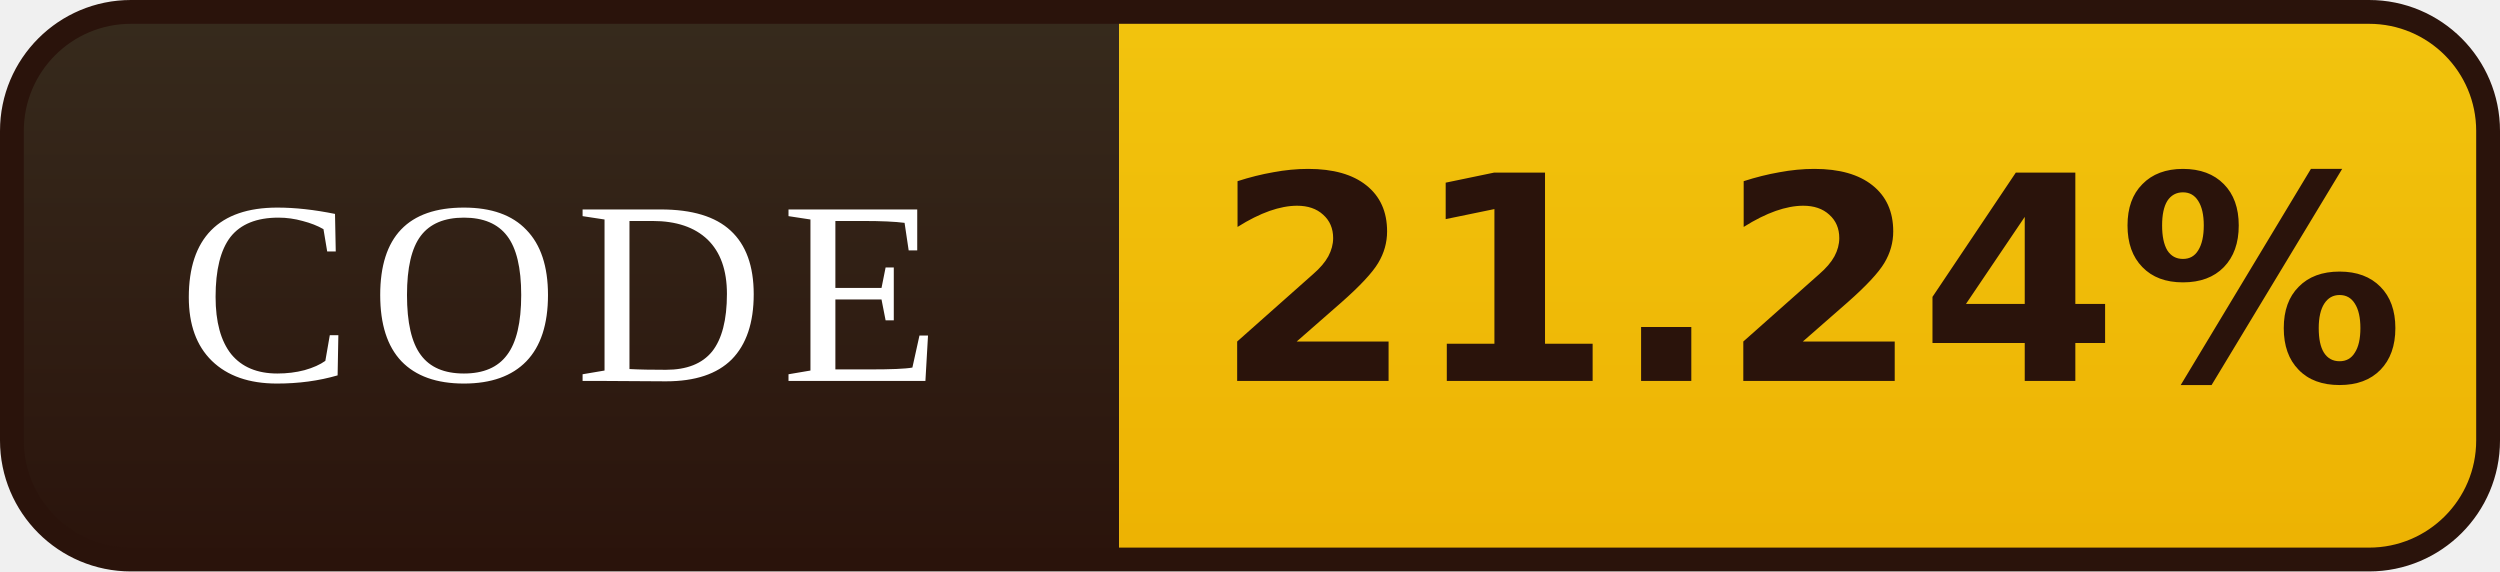
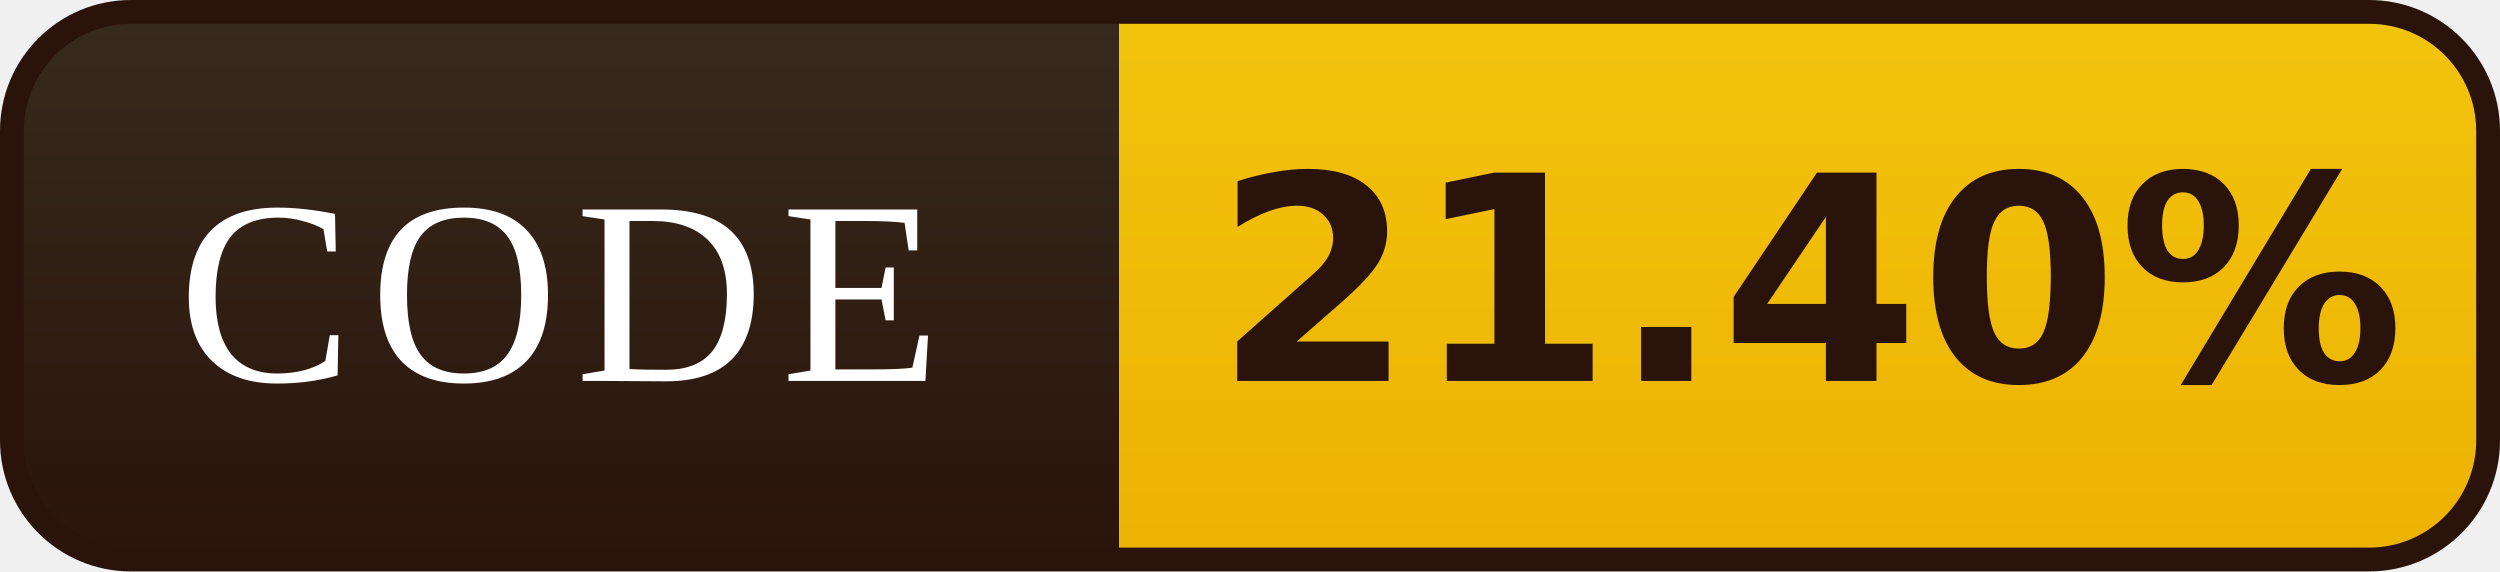
- <svg xmlns="http://www.w3.org/2000/svg" width="105" height="24" viewBox="0 0 105 24" role="img" aria-label="CODE: 21.24%">
+ <svg xmlns="http://www.w3.org/2000/svg" width="105" height="24" viewBox="0 0 105 24" role="img" aria-label="CODE: 21.40%">
  <defs>
    <linearGradient id="l" x1="0" y1="0" x2="0" y2="1">
      <stop offset="0" stop-color="#372B1D" />
      <stop offset="1" stop-color="#2A130B" />
    </linearGradient>
    <linearGradient id="v" x1="0" y1="0" x2="0" y2="1">
      <stop offset="0" stop-color="#F2C40E" />
      <stop offset="1" stop-color="#EDB202" />
    </linearGradient>
    <clipPath id="r">
      <rect x="0.5" y="0.5" width="104" height="23" rx="5" />
    </clipPath>
  </defs>
  <g clip-path="url(#r)">
    <rect width="47" height="24" fill="url(#l)" />
    <rect x="47" width="58" height="24" fill="url(#v)" />
  </g>
  <rect x="0.5" y="0.5" width="104" height="23" rx="5" fill="none" stroke="#2A130B" />
  <g font-family="Georgia,'Times New Roman',serif" font-size="11" letter-spacing="0.7" fill="#FFFFFF" text-anchor="middle">
    <text x="23.5" y="16">CODE</text>
  </g>
  <g font-family="Verdana,'DejaVu Sans',sans-serif" font-size="12" font-weight="bold" fill="#2A130B" text-anchor="middle">
-     <text x="76.0" y="16">21.24%</text>
+     <text x="76.0" y="16">21.40%</text>
  </g>
</svg>
